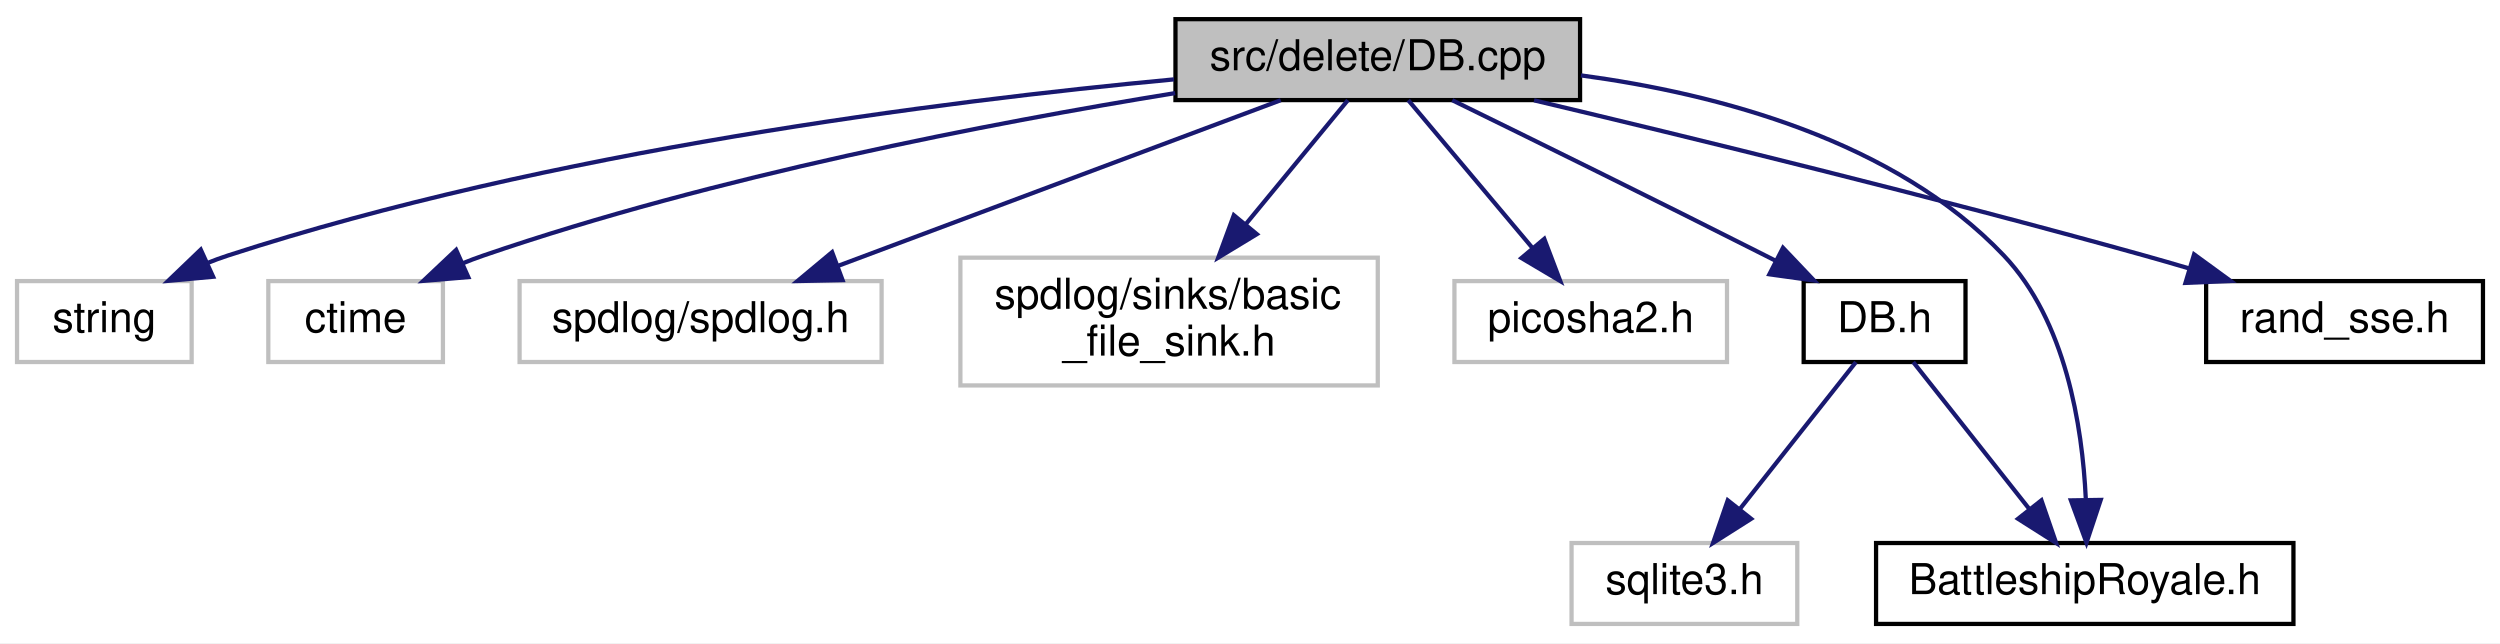
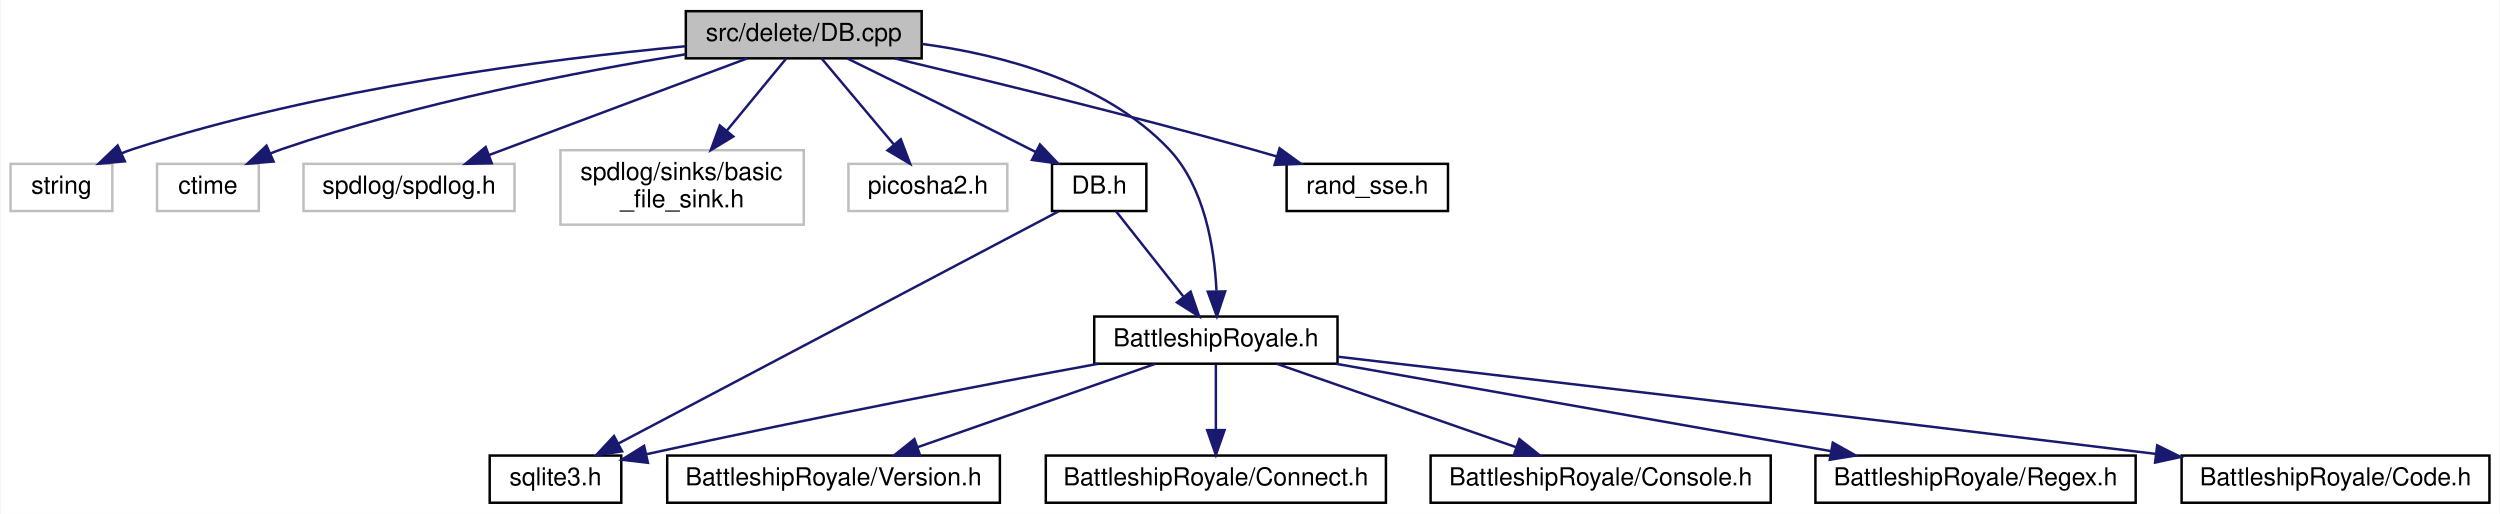
- <svg xmlns="http://www.w3.org/2000/svg" xmlns:xlink="http://www.w3.org/1999/xlink" width="587pt" height="151pt" viewBox="0.00 0.00 587.00 151.00">
-   <g id="graph0" class="graph" transform="scale(1 1) rotate(0) translate(4 147)">
-     <polygon fill="white" stroke="none" points="-4,4 -4,-147 583,-147 583,4 -4,4" />
+ <svg xmlns="http://www.w3.org/2000/svg" xmlns:xlink="http://www.w3.org/1999/xlink" width="1007pt" height="207pt" viewBox="0.00 0.00 1006.50 207.00">
+   <g id="graph0" class="graph" transform="scale(1 1) rotate(0) translate(4 203)">
+     <polygon fill="white" stroke="none" points="-4,4 -4,-203 1002.5,-203 1002.5,4 -4,4" />
    <g id="node1" class="node">
      <g id="a_node1">
        <a xlink:title="Работа с базой данных">
-           <polygon fill="#bfbfbf" stroke="black" points="272,-123.5 272,-142.5 367,-142.5 367,-123.5 272,-123.5" />
-           <text text-anchor="middle" x="319.5" y="-130.5" font-family="Helvetica,sans-Serif" font-size="10.00">src/delete/DB.cpp</text>
+           <polygon fill="#bfbfbf" stroke="black" points="272,-179.5 272,-198.5 367,-198.5 367,-179.5 272,-179.5" />
+           <text text-anchor="middle" x="319.5" y="-186.5" font-family="Helvetica,sans-Serif" font-size="10.00">src/delete/DB.cpp</text>
        </a>
      </g>
    </g>
    <g id="node2" class="node">
      <g id="a_node2">
        <a xlink:title=" ">
-           <polygon fill="white" stroke="#bfbfbf" points="0,-62 0,-81 41,-81 41,-62 0,-62" />
-           <text text-anchor="middle" x="20.5" y="-69" font-family="Helvetica,sans-Serif" font-size="10.00">string</text>
+           <polygon fill="white" stroke="#bfbfbf" points="0,-118 0,-137 41,-137 41,-118 0,-118" />
+           <text text-anchor="middle" x="20.5" y="-125" font-family="Helvetica,sans-Serif" font-size="10.00">string</text>
        </a>
      </g>
    </g>
    <g id="edge1" class="edge">
-       <path fill="none" stroke="midnightblue" d="M271.655,-128.364C216.875,-123.214 124.971,-111.542 49.5,-87 47.881,-86.473 46.239,-85.869 44.603,-85.212" />
-       <polygon fill="midnightblue" stroke="midnightblue" points="46.041,-82.021 35.489,-81.059 43.138,-88.391 46.041,-82.021" />
+       <path fill="none" stroke="midnightblue" d="M271.655,-184.364C216.875,-179.214 124.971,-167.542 49.5,-143 47.881,-142.473 46.239,-141.869 44.603,-141.212" />
+       <polygon fill="midnightblue" stroke="midnightblue" points="46.041,-138.021 35.489,-137.059 43.138,-144.39 46.041,-138.021" />
    </g>
    <g id="node3" class="node">
      <g id="a_node3">
        <a xlink:title=" ">
-           <polygon fill="white" stroke="#bfbfbf" points="59,-62 59,-81 100,-81 100,-62 59,-62" />
-           <text text-anchor="middle" x="79.5" y="-69" font-family="Helvetica,sans-Serif" font-size="10.00">ctime</text>
+           <polygon fill="white" stroke="#bfbfbf" points="59,-118 59,-137 100,-137 100,-118 59,-118" />
+           <text text-anchor="middle" x="79.5" y="-125" font-family="Helvetica,sans-Serif" font-size="10.00">ctime</text>
        </a>
      </g>
    </g>
    <g id="edge2" class="edge">
-       <path fill="none" stroke="midnightblue" d="M271.918,-125.14C228.772,-118.14 163.81,-105.643 109.5,-87 107.883,-86.445 106.239,-85.824 104.596,-85.161" />
-       <polygon fill="midnightblue" stroke="midnightblue" points="105.951,-81.934 95.393,-81.053 103.098,-88.326 105.951,-81.934" />
+       <path fill="none" stroke="midnightblue" d="M271.918,-181.14C228.772,-174.14 163.81,-161.643 109.5,-143 107.883,-142.445 106.239,-141.824 104.596,-141.161" />
+       <polygon fill="midnightblue" stroke="midnightblue" points="105.951,-137.934 95.393,-137.053 103.098,-144.326 105.951,-137.934" />
    </g>
    <g id="node4" class="node">
      <g id="a_node4">
        <a xlink:title=" ">
-           <polygon fill="white" stroke="#bfbfbf" points="118,-62 118,-81 203,-81 203,-62 118,-62" />
-           <text text-anchor="middle" x="160.5" y="-69" font-family="Helvetica,sans-Serif" font-size="10.00">spdlog/spdlog.h</text>
+           <polygon fill="white" stroke="#bfbfbf" points="118,-118 118,-137 203,-137 203,-118 118,-118" />
+           <text text-anchor="middle" x="160.5" y="-125" font-family="Helvetica,sans-Serif" font-size="10.00">spdlog/spdlog.h</text>
        </a>
      </g>
    </g>
    <g id="edge3" class="edge">
-       <path fill="none" stroke="midnightblue" d="M296.719,-123.475C269.445,-113.269 223.587,-96.108 192.699,-84.549" />
-       <polygon fill="midnightblue" stroke="midnightblue" points="193.831,-81.236 183.239,-81.009 191.378,-87.792 193.831,-81.236" />
+       <path fill="none" stroke="midnightblue" d="M296.719,-179.475C269.445,-169.269 223.587,-152.108 192.699,-140.549" />
+       <polygon fill="midnightblue" stroke="midnightblue" points="193.831,-137.236 183.239,-137.009 191.378,-143.792 193.831,-137.236" />
    </g>
    <g id="node5" class="node">
      <g id="a_node5">
        <a xlink:title=" ">
-           <polygon fill="white" stroke="#bfbfbf" points="221.5,-56.5 221.5,-86.5 319.5,-86.5 319.5,-56.5 221.5,-56.5" />
-           <text text-anchor="start" x="229.5" y="-74.5" font-family="Helvetica,sans-Serif" font-size="10.00">spdlog/sinks/basic</text>
-           <text text-anchor="middle" x="270.5" y="-63.5" font-family="Helvetica,sans-Serif" font-size="10.00">_file_sink.h</text>
+           <polygon fill="white" stroke="#bfbfbf" points="221.5,-112.5 221.5,-142.5 319.5,-142.5 319.5,-112.5 221.5,-112.5" />
+           <text text-anchor="start" x="229.5" y="-130.5" font-family="Helvetica,sans-Serif" font-size="10.00">spdlog/sinks/basic</text>
+           <text text-anchor="middle" x="270.5" y="-119.5" font-family="Helvetica,sans-Serif" font-size="10.00">_file_sink.h</text>
        </a>
      </g>
    </g>
    <g id="edge4" class="edge">
-       <path fill="none" stroke="midnightblue" d="M312.479,-123.475C306.215,-115.869 296.77,-104.399 288.424,-94.265" />
-       <polygon fill="midnightblue" stroke="midnightblue" points="291.107,-92.017 282.048,-86.523 285.704,-96.467 291.107,-92.017" />
+       <path fill="none" stroke="midnightblue" d="M312.479,-179.475C306.215,-171.869 296.77,-160.399 288.424,-150.265" />
+       <polygon fill="midnightblue" stroke="midnightblue" points="291.107,-148.017 282.048,-142.523 285.704,-152.467 291.107,-148.017" />
    </g>
    <g id="node6" class="node">
      <g id="a_node6">
        <a xlink:title=" ">
-           <polygon fill="white" stroke="#bfbfbf" points="337.5,-62 337.5,-81 401.5,-81 401.5,-62 337.5,-62" />
-           <text text-anchor="middle" x="369.5" y="-69" font-family="Helvetica,sans-Serif" font-size="10.00">picosha2.h</text>
+           <polygon fill="white" stroke="#bfbfbf" points="337.5,-118 337.5,-137 401.5,-137 401.5,-118 337.5,-118" />
+           <text text-anchor="middle" x="369.5" y="-125" font-family="Helvetica,sans-Serif" font-size="10.00">picosha2.h</text>
        </a>
      </g>
    </g>
    <g id="edge5" class="edge">
-       <path fill="none" stroke="midnightblue" d="M326.664,-123.475C334.238,-114.462 346.37,-100.025 355.793,-88.812" />
-       <polygon fill="midnightblue" stroke="midnightblue" points="358.596,-90.917 362.35,-81.009 353.237,-86.413 358.596,-90.917" />
+       <path fill="none" stroke="midnightblue" d="M326.664,-179.475C334.238,-170.462 346.37,-156.025 355.793,-144.812" />
+       <polygon fill="midnightblue" stroke="midnightblue" points="358.596,-146.917 362.35,-137.009 353.237,-142.413 358.596,-146.917" />
    </g>
    <g id="node7" class="node">
      <g id="a_node7">
        <a xlink:href="_d_b_8h.html" target="_top" xlink:title="Работа с базой данных">
-           <polygon fill="white" stroke="black" points="419.5,-62 419.5,-81 457.5,-81 457.5,-62 419.5,-62" />
-           <text text-anchor="middle" x="438.5" y="-69" font-family="Helvetica,sans-Serif" font-size="10.00">DB.h</text>
+           <polygon fill="white" stroke="black" points="419.5,-118 419.5,-137 457.5,-137 457.5,-118 419.5,-118" />
+           <text text-anchor="middle" x="438.5" y="-125" font-family="Helvetica,sans-Serif" font-size="10.00">DB.h</text>
        </a>
      </g>
    </g>
    <g id="edge6" class="edge">
-       <path fill="none" stroke="midnightblue" d="M336.993,-123.469C355.351,-114.489 385.025,-99.894 410.5,-87 411.312,-86.589 412.137,-86.17 412.969,-85.746" />
-       <polygon fill="midnightblue" stroke="midnightblue" points="414.646,-88.82 421.944,-81.138 411.449,-82.593 414.646,-88.82" />
+       <path fill="none" stroke="midnightblue" d="M336.993,-179.469C355.351,-170.489 385.025,-155.894 410.5,-143 411.312,-142.589 412.137,-142.17 412.969,-141.746" />
+       <polygon fill="midnightblue" stroke="midnightblue" points="414.646,-144.82 421.944,-137.138 411.449,-138.592 414.646,-144.82" />
    </g>
    <g id="node9" class="node">
      <g id="a_node9">
        <a xlink:href="_battleship_royale_8h.html" target="_top" xlink:title="Заголовочный файл с пространством имён, которое хранит в себе константы.">
-           <polygon fill="white" stroke="black" points="436.5,-0.5 436.5,-19.5 534.5,-19.5 534.5,-0.5 436.5,-0.5" />
-           <text text-anchor="middle" x="485.5" y="-7.5" font-family="Helvetica,sans-Serif" font-size="10.00">BattleshipRoyale.h</text>
+           <polygon fill="white" stroke="black" points="436.5,-56.5 436.5,-75.5 534.5,-75.5 534.5,-56.5 436.5,-56.5" />
+           <text text-anchor="middle" x="485.5" y="-63.5" font-family="Helvetica,sans-Serif" font-size="10.00">BattleshipRoyale.h</text>
+         </a>
+       </g>
+     </g>
+     <g id="edge15" class="edge">
+       <path fill="none" stroke="midnightblue" d="M367.196,-185.301C399.52,-180.94 440.867,-170.004 466.5,-143 481.031,-127.692 484.926,-103.015 485.741,-85.953" />
+       <polygon fill="midnightblue" stroke="midnightblue" points="489.247,-85.621 485.906,-75.567 482.248,-85.51 489.247,-85.621" />
+     </g>
+     <g id="node15" class="node">
+       <g id="a_node15">
+         <a xlink:href="rand__sse_8h.html" target="_top" xlink:title="Генерация рандомных чисел через SSE.">
+           <polygon fill="white" stroke="black" points="514,-118 514,-137 579,-137 579,-118 514,-118" />
+           <text text-anchor="middle" x="546.5" y="-125" font-family="Helvetica,sans-Serif" font-size="10.00">rand_sse.h</text>
+         </a>
+       </g>
+     </g>
+     <g id="edge16" class="edge">
+       <path fill="none" stroke="midnightblue" d="M356.196,-179.443C392.679,-170.791 450.168,-156.765 499.5,-143 502.893,-142.053 506.413,-141.035 509.93,-139.993" />
+       <polygon fill="midnightblue" stroke="midnightblue" points="511.17,-143.275 519.731,-137.034 509.146,-136.574 511.17,-143.275" />
+     </g>
+     <g id="node8" class="node">
+       <g id="a_node8">
+         <a xlink:href="sqlite3_8h.html" target="_top" xlink:title="Константы для работы с базой данных sqlite3.">
+           <polygon fill="white" stroke="black" points="193,-0.5 193,-19.5 246,-19.5 246,-0.5 193,-0.5" />
+           <text text-anchor="middle" x="219.5" y="-7.5" font-family="Helvetica,sans-Serif" font-size="10.00">sqlite3.h</text>
+         </a>
+       </g>
+     </g>
+     <g id="edge7" class="edge">
+       <path fill="none" stroke="midnightblue" d="M422.039,-117.819C384.056,-97.786 290.077,-48.222 244.749,-24.316" />
+       <polygon fill="midnightblue" stroke="midnightblue" points="246.331,-21.194 235.853,-19.625 243.065,-27.385 246.331,-21.194" />
+     </g>
+     <g id="edge8" class="edge">
+       <path fill="none" stroke="midnightblue" d="M445.234,-117.975C452.284,-109.05 463.535,-94.807 472.354,-83.642" />
+       <polygon fill="midnightblue" stroke="midnightblue" points="475.326,-85.526 478.779,-75.509 469.833,-81.187 475.326,-85.526" />
+     </g>
+     <g id="edge11" class="edge">
+       <path fill="none" stroke="midnightblue" d="M438.218,-56.489C393.8,-48.328 325.249,-35.309 256.363,-20.098" />
+       <polygon fill="midnightblue" stroke="midnightblue" points="256.721,-16.592 246.2,-17.838 255.202,-23.425 256.721,-16.592" />
+     </g>
+     <g id="node10" class="node">
+       <g id="a_node10">
+         <a xlink:href="_version_8h.html" target="_top" xlink:title="Версия программы">
+           <polygon fill="white" stroke="black" points="264.5,-0.5 264.5,-19.5 398.5,-19.5 398.5,-0.5 264.5,-0.5" />
+           <text text-anchor="middle" x="331.5" y="-7.5" font-family="Helvetica,sans-Serif" font-size="10.00">BattleshipRoyale/Version.h</text>
        </a>
      </g>
    </g>
    <g id="edge9" class="edge">
-       <path fill="none" stroke="midnightblue" d="M367.196,-129.301C399.52,-124.94 440.867,-114.004 466.5,-87 481.031,-71.692 484.926,-47.015 485.741,-29.953" />
-       <polygon fill="midnightblue" stroke="midnightblue" points="489.247,-29.621 485.906,-19.567 482.248,-29.51 489.247,-29.621" />
+       <path fill="none" stroke="midnightblue" d="M461.098,-56.444C435.303,-47.399 394.423,-33.064 365.482,-22.916" />
+       <polygon fill="midnightblue" stroke="midnightblue" points="366.382,-19.523 355.788,-19.516 364.066,-26.128 366.382,-19.523" />
    </g>
-     <g id="node10" class="node">
-       <g id="a_node10">
-         <a xlink:href="rand__sse_8h.html" target="_top" xlink:title="Генерация рандомных чисел через SSE.">
-           <polygon fill="white" stroke="black" points="514,-62 514,-81 579,-81 579,-62 514,-62" />
-           <text text-anchor="middle" x="546.5" y="-69" font-family="Helvetica,sans-Serif" font-size="10.00">rand_sse.h</text>
+     <g id="node11" class="node">
+       <g id="a_node11">
+         <a xlink:href="_connect_8h.html" target="_top" xlink:title="Константы с параметрами для подключения">
+           <polygon fill="white" stroke="black" points="417,-0.5 417,-19.5 554,-19.5 554,-0.5 417,-0.5" />
+           <text text-anchor="middle" x="485.5" y="-7.5" font-family="Helvetica,sans-Serif" font-size="10.00">BattleshipRoyale/Connect.h</text>
        </a>
      </g>
    </g>
    <g id="edge10" class="edge">
-       <path fill="none" stroke="midnightblue" d="M356.196,-123.443C392.679,-114.791 450.168,-100.765 499.5,-87 502.893,-86.053 506.413,-85.035 509.93,-83.993" />
-       <polygon fill="midnightblue" stroke="midnightblue" points="511.17,-87.275 519.731,-81.034 509.146,-80.574 511.17,-87.275" />
+       <path fill="none" stroke="midnightblue" d="M485.5,-56.083C485.5,-49.006 485.5,-38.861 485.5,-29.986" />
+       <polygon fill="midnightblue" stroke="midnightblue" points="489,-29.751 485.5,-19.751 482,-29.751 489,-29.751" />
    </g>
-     <g id="node8" class="node">
-       <g id="a_node8">
-         <a xlink:title=" ">
-           <polygon fill="white" stroke="#bfbfbf" points="365,-0.5 365,-19.5 418,-19.5 418,-0.5 365,-0.5" />
-           <text text-anchor="middle" x="391.5" y="-7.5" font-family="Helvetica,sans-Serif" font-size="10.00">sqlite3.h</text>
+     <g id="node12" class="node">
+       <g id="a_node12">
+         <a xlink:href="_battleship_royale_2_battleship_royale_2_console_8h.html" target="_top" xlink:title="Константы консоли">
+           <polygon fill="white" stroke="black" points="572,-0.5 572,-19.5 709,-19.5 709,-0.5 572,-0.5" />
+           <text text-anchor="middle" x="640.5" y="-7.5" font-family="Helvetica,sans-Serif" font-size="10.00">BattleshipRoyale/Console.h</text>
        </a>
      </g>
    </g>
-     <g id="edge7" class="edge">
-       <path fill="none" stroke="midnightblue" d="M431.766,-61.975C424.716,-53.05 413.465,-38.807 404.646,-27.642" />
-       <polygon fill="midnightblue" stroke="midnightblue" points="407.167,-25.187 398.221,-19.509 401.674,-29.526 407.167,-25.187" />
+     <g id="edge12" class="edge">
+       <path fill="none" stroke="midnightblue" d="M510.06,-56.444C536.023,-47.399 577.168,-33.064 606.297,-22.916" />
+       <polygon fill="midnightblue" stroke="midnightblue" points="607.763,-26.112 616.055,-19.516 605.46,-19.501 607.763,-26.112" />
    </g>
-     <g id="edge8" class="edge">
-       <path fill="none" stroke="midnightblue" d="M445.234,-61.975C452.284,-53.05 463.535,-38.807 472.354,-27.642" />
-       <polygon fill="midnightblue" stroke="midnightblue" points="475.326,-29.526 478.779,-19.509 469.833,-25.187 475.326,-29.526" />
+     <g id="node13" class="node">
+       <g id="a_node13">
+         <a xlink:href="_battleship_royale_2_battleship_royale_2_regex_8h.html" target="_top" xlink:title="Константы регулярных выражений">
+           <polygon fill="white" stroke="black" points="727,-0.5 727,-19.5 856,-19.5 856,-0.5 727,-0.5" />
+           <text text-anchor="middle" x="791.5" y="-7.5" font-family="Helvetica,sans-Serif" font-size="10.00">BattleshipRoyale/Regex.h</text>
+         </a>
+       </g>
+     </g>
+     <g id="edge13" class="edge">
+       <path fill="none" stroke="midnightblue" d="M533.987,-56.444C588.039,-46.905 675.428,-31.483 733.173,-21.293" />
+       <polygon fill="midnightblue" stroke="midnightblue" points="734.001,-24.701 743.24,-19.516 732.784,-17.808 734.001,-24.701" />
+     </g>
+     <g id="node14" class="node">
+       <g id="a_node14">
+         <a xlink:href="_code_8h.html" target="_top" xlink:title="Различные коды ответов">
+           <polygon fill="white" stroke="black" points="874.5,-0.5 874.5,-19.5 998.5,-19.5 998.5,-0.5 874.5,-0.5" />
+           <text text-anchor="middle" x="936.5" y="-7.5" font-family="Helvetica,sans-Serif" font-size="10.00">BattleshipRoyale/Code.h</text>
+         </a>
+       </g>
+     </g>
+     <g id="edge14" class="edge">
+       <path fill="none" stroke="midnightblue" d="M534.706,-59.304C605.25,-51.108 739.491,-35.406 864.067,-20.168" />
+       <polygon fill="midnightblue" stroke="midnightblue" points="864.665,-23.621 874.166,-18.931 863.814,-16.673 864.665,-23.621" />
    </g>
  </g>
</svg>
